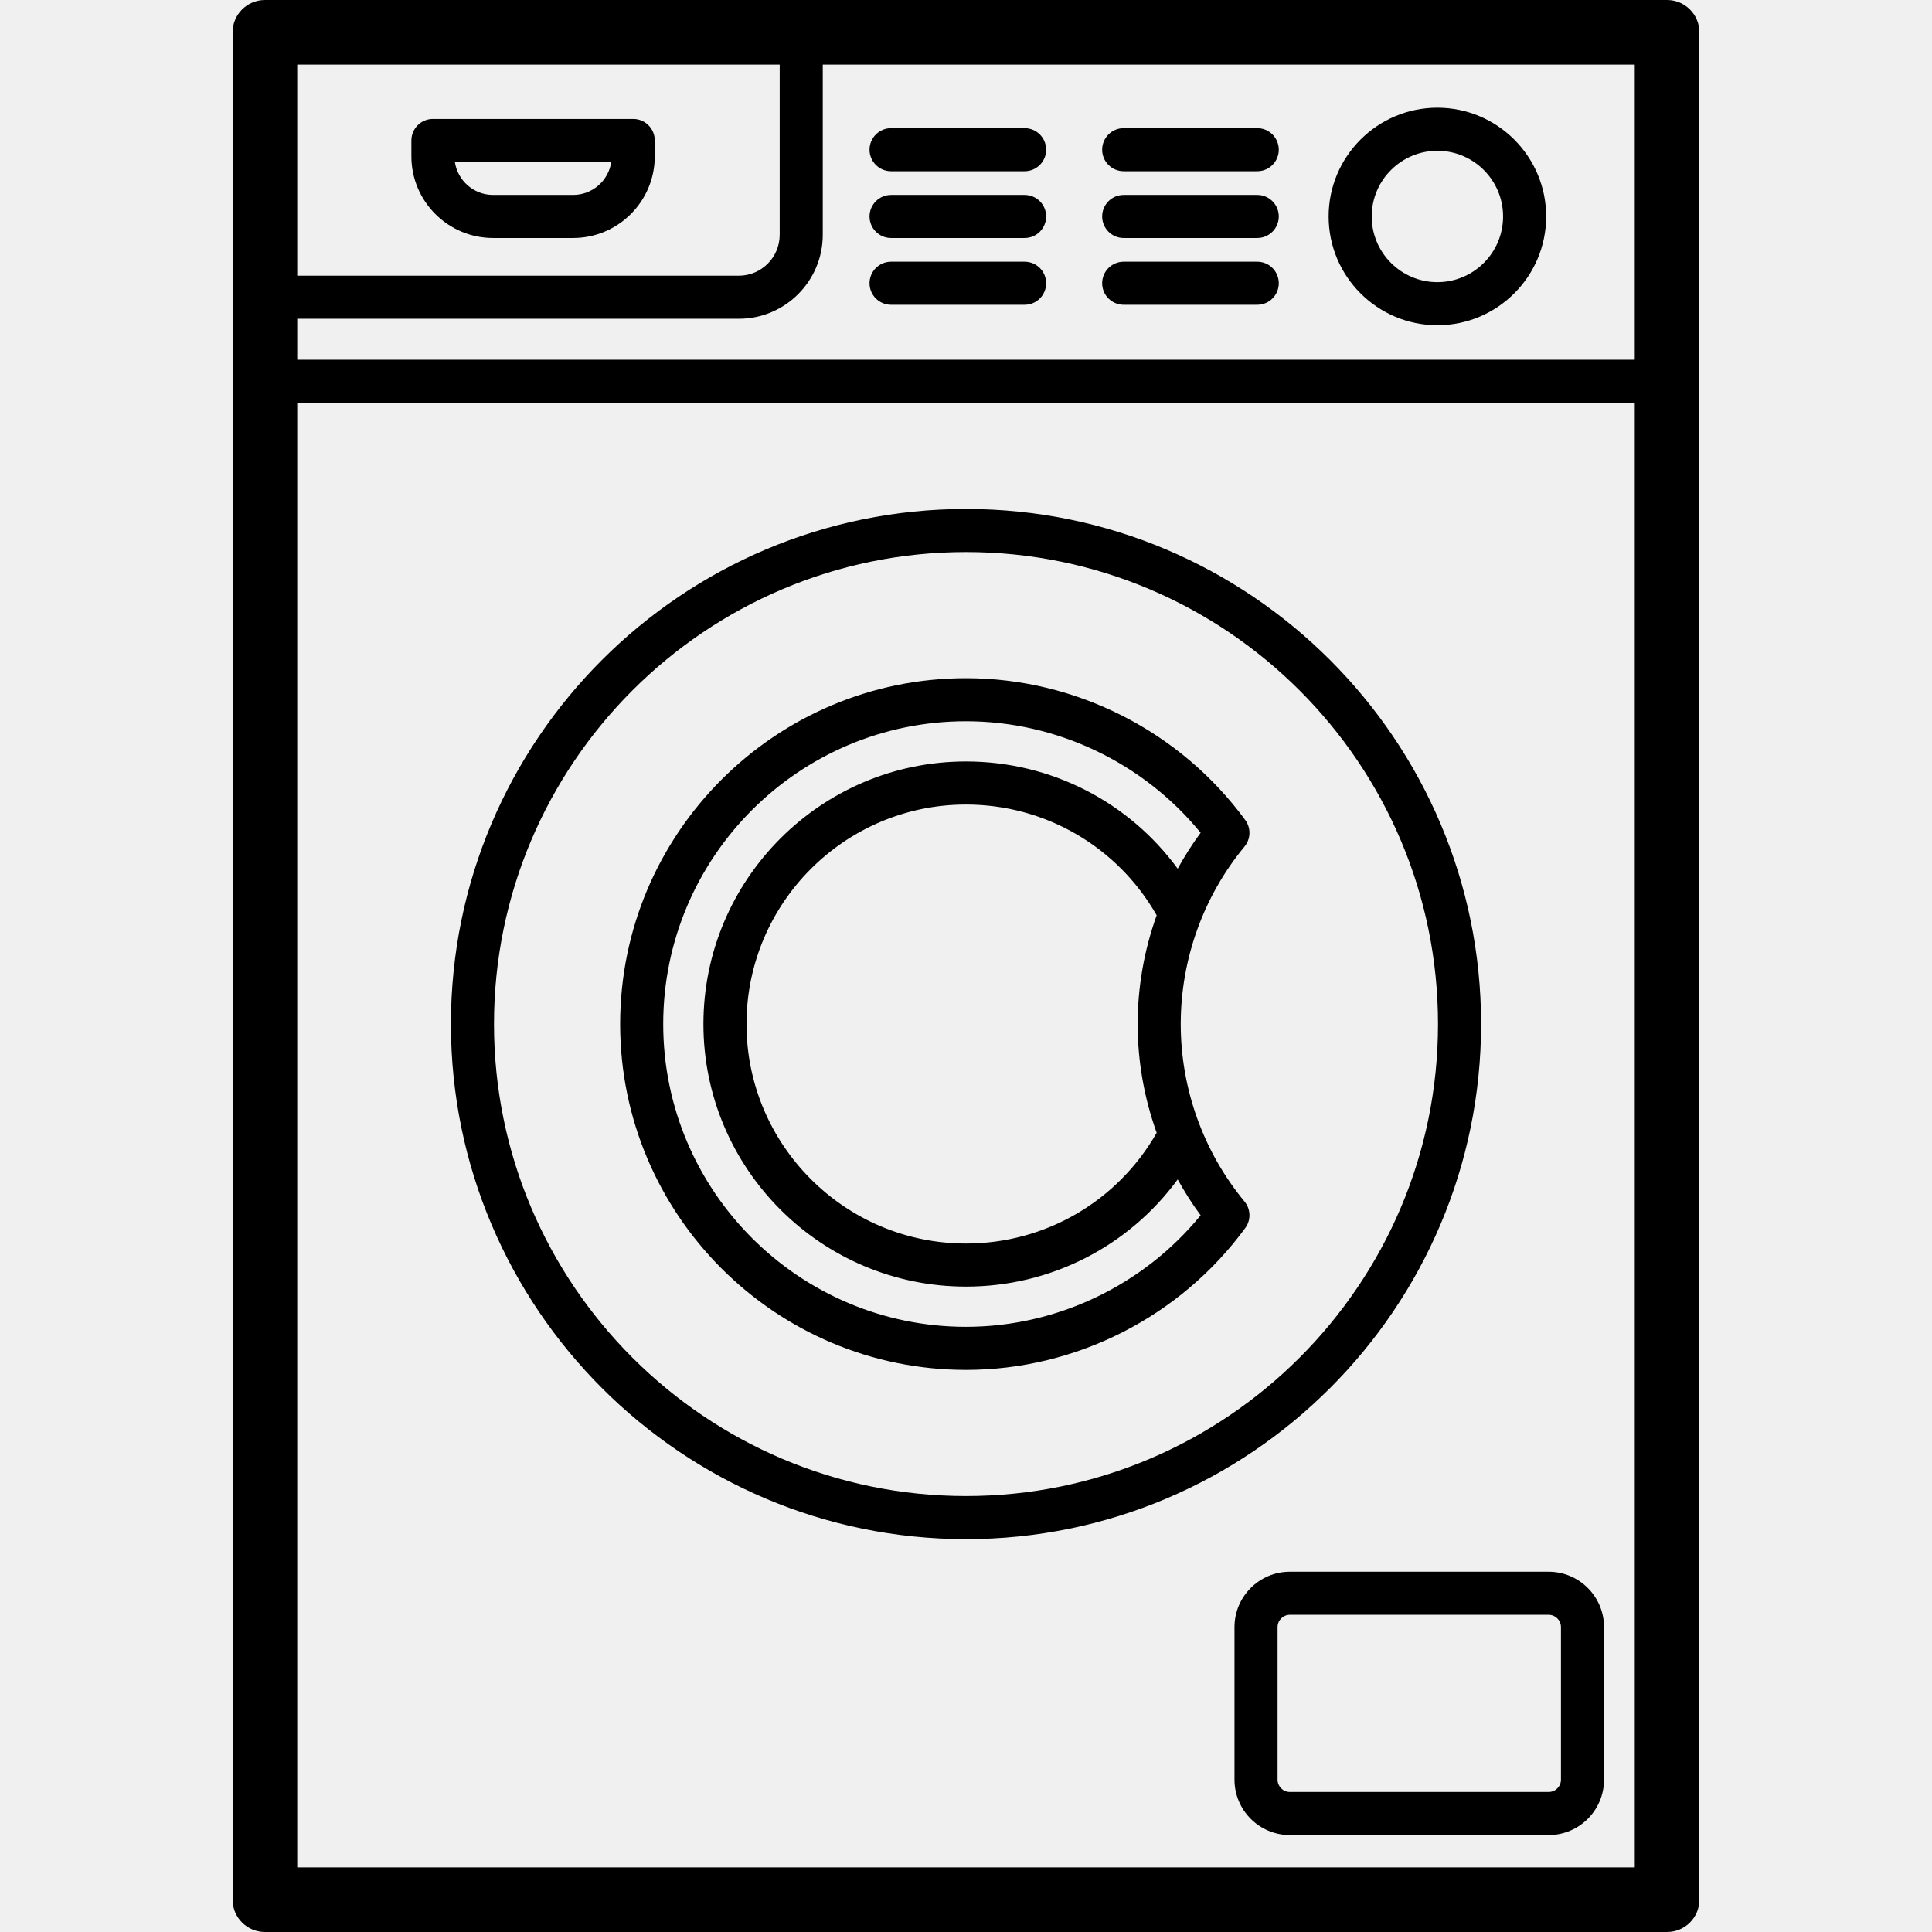
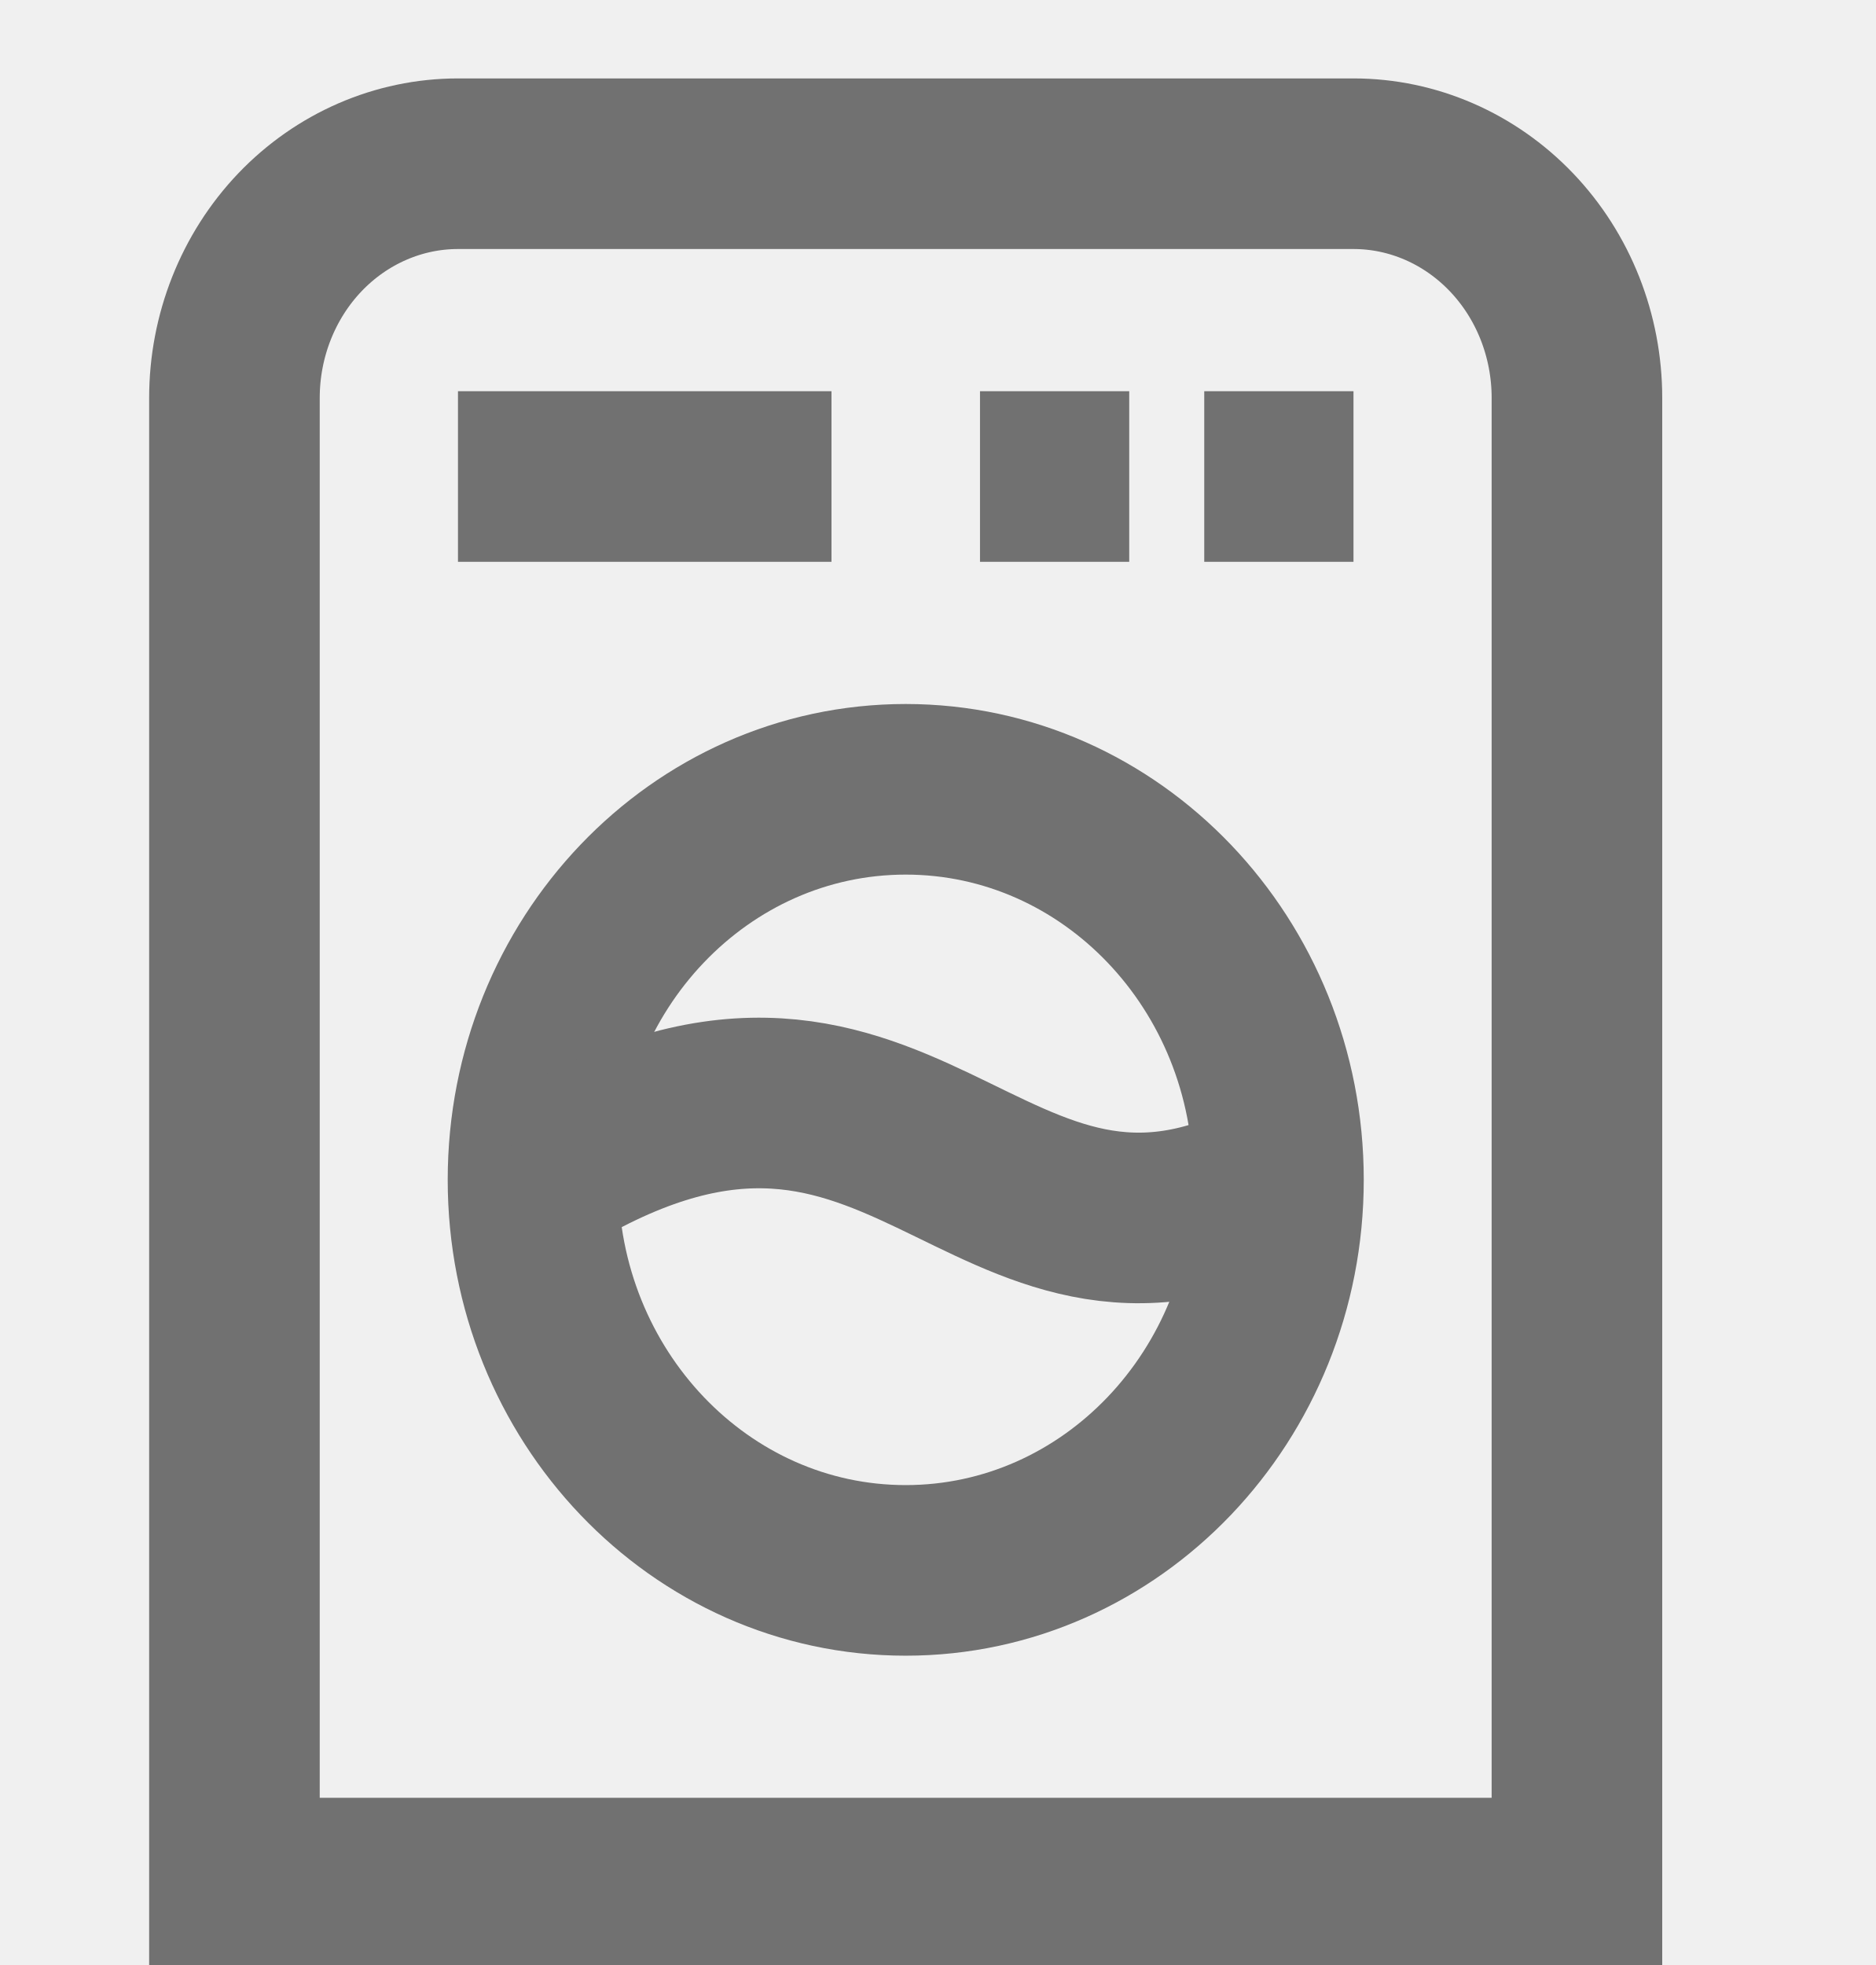
- <svg xmlns="http://www.w3.org/2000/svg" fill="#000000" height="800px" width="800px" version="1.1" viewBox="0 0 448.479 448.479" enable-background="new 0 0 448.479 448.479">
-   <g>
-     <path d="M386.981,0H61.497c-4.142,0-7.5,3.358-7.5,7.5v433.479c0,4.142,3.358,7.5,7.5,7.5h325.484c4.142,0,7.5-3.358,7.5-7.5V7.5   C394.481,3.358,391.123,0,386.981,0z M379.481,83.496H68.997v-9.499h102.501c10.748,0,19.492-8.744,19.492-19.492V15h188.49V83.496   z M68.997,15h111.994v39.505c0,5.234-4.258,9.492-9.492,9.492H68.997V15z M68.997,433.479V93.496h310.484v339.982H68.997z" />
-     <path d="m359.49,364.848h-60.071c-7.088,0-12.855,5.767-12.855,12.855v35.42c0,7.088 5.767,12.855 12.855,12.855h60.071c7.088,0 12.855-5.767 12.855-12.855v-35.42c0.001-7.088-5.766-12.855-12.855-12.855zm2.856,48.275c0,1.575-1.281,2.855-2.855,2.855h-60.071c-1.575,0-2.855-1.281-2.855-2.855v-35.42c0-1.575 1.281-2.855 2.855-2.855h60.071c1.575,0 2.855,1.281 2.855,2.855v35.42z" />
-     <path d="m343.807,237.713c0-65.93-53.638-119.568-119.568-119.568s-119.568,53.638-119.568,119.568 53.638,119.568 119.568,119.568 119.568-53.637 119.568-119.568zm-119.567,109.568c-60.416,0-109.568-49.152-109.568-109.568s49.152-109.568 109.568-109.568 109.568,49.152 109.568,109.568-49.152,109.568-109.568,109.568z" />
-     <path d="m289.074,190.378c-15.088-20.632-39.325-32.95-64.834-32.95-44.27,0-80.286,36.016-80.286,80.286s36.016,80.286 80.286,80.286c25.509,0 49.747-12.318 64.834-32.95 1.35-1.846 1.275-4.373-0.182-6.136-9.547-11.554-14.806-26.185-14.806-41.199s5.258-29.646 14.806-41.199c1.457-1.765 1.532-4.292 0.182-6.138zm-20.573,72.581c-9.08,15.907-25.846,25.703-44.265,25.703-28.094,0-50.95-22.856-50.95-50.95 0-28.094 22.856-50.95 50.95-50.95 18.423,0 35.189,9.798 44.264,25.709-2.888,8.047-4.413,16.587-4.413,25.242-0.001,8.656 1.525,17.197 4.414,25.246zm4.88-61.307c-11.377-15.545-29.469-24.89-49.145-24.89-33.608,0-60.95,27.342-60.95,60.95s27.342,60.95 60.95,60.95c19.671,0 37.763-9.344 49.145-24.886 1.588,2.885 3.358,5.675 5.325,8.338-13.298,16.274-33.387,25.885-54.467,25.885-38.756,0-70.286-31.53-70.286-70.286s31.53-70.286 70.286-70.286c21.08,0 41.169,9.611 54.467,25.885-1.967,2.664-3.737,5.455-5.325,8.34z" />
-     <path d="m333.665,75.497c13.922,0 25.249-11.327 25.249-25.249s-11.327-25.249-25.249-25.249-25.249,11.327-25.249,25.249 11.326,25.249 25.249,25.249zm0-40.498c8.408,0 15.249,6.841 15.249,15.249s-6.841,15.249-15.249,15.249-15.249-6.841-15.249-15.249 6.841-15.249 15.249-15.249z" />
-     <path d="m146.993,27.609h-46.498c-2.761,0-5,2.239-5,5v3.676c0,10.456 8.506,18.962 18.962,18.962h18.573c10.456,0 18.962-8.506 18.962-18.962v-3.676c0.001-2.761-2.238-5-4.999-5zm-13.962,17.639h-18.573c-4.492,0-8.223-3.322-8.865-7.639h36.302c-0.641,4.317-4.372,7.639-8.864,7.639z" />
-     <path d="m206.846,39.748h31c2.761,0 5-2.239 5-5s-2.239-5-5-5h-31c-2.761,0-5,2.239-5,5s2.239,5 5,5z" />
-     <path d="m260.846,39.748h31c2.761,0 5-2.239 5-5s-2.239-5-5-5h-31c-2.761,0-5,2.239-5,5s2.239,5 5,5z" />
-     <path d="m206.846,55.248h31c2.761,0 5-2.239 5-5s-2.239-5-5-5h-31c-2.761,0-5,2.239-5,5s2.239,5 5,5z" />
-     <path d="m260.846,55.248h31c2.761,0 5-2.239 5-5s-2.239-5-5-5h-31c-2.761,0-5,2.239-5,5s2.239,5 5,5z" />
-     <path d="m237.846,60.748h-31c-2.761,0-5,2.239-5,5s2.239,5 5,5h31c2.761,0 5-2.239 5-5s-2.239-5-5-5z" />
-     <path d="m260.846,70.748h31c2.761,0 5-2.239 5-5s-2.239-5-5-5h-31c-2.761,0-5,2.239-5,5s2.239,5 5,5z" />
+ <svg xmlns="http://www.w3.org/2000/svg" width="21" height="22" viewBox="0 0 21 22" fill="none">
+   <g clip-path="url(#clip0_2073_959)">
+     <path d="M5.128 1.833H15.155C15.819 1.833 16.455 2.11 16.924 2.601C17.394 3.093 17.657 3.76 17.657 4.455V21.083H2.625V4.455C2.625 3.76 2.889 3.093 3.358 2.601C3.827 2.11 4.464 1.833 5.128 1.833Z" stroke="#717171" stroke-width="1.91" stroke-miterlimit="10" />
+     <path d="M10.141 17.582C12.446 17.582 14.315 15.624 14.315 13.209C14.315 10.794 12.446 8.837 10.141 8.837C7.836 8.837 5.968 10.794 5.968 13.209C5.968 15.624 7.836 17.582 10.141 17.582Z" stroke="#717171" stroke-width="1.91" stroke-miterlimit="10" />
+     <path d="M5.128 5.335H9.31" stroke="#717171" stroke-width="1.91" stroke-miterlimit="10" />
+     <path d="M13.484 5.335H15.155" stroke="#717171" stroke-width="1.91" stroke-miterlimit="10" />
+     <path d="M10.973 5.335H12.644" stroke="#717171" stroke-width="1.91" stroke-miterlimit="10" />
+     <path d="M5.968 13.209C10.141 10.588 10.973 14.96 14.315 13.209" stroke="#717171" stroke-width="1.91" stroke-miterlimit="10" />
  </g>
+   <defs>
+     <clipPath id="clip0_2073_959">
+       <rect width="21" height="22" fill="white" />
+     </clipPath>
+   </defs>
</svg>
